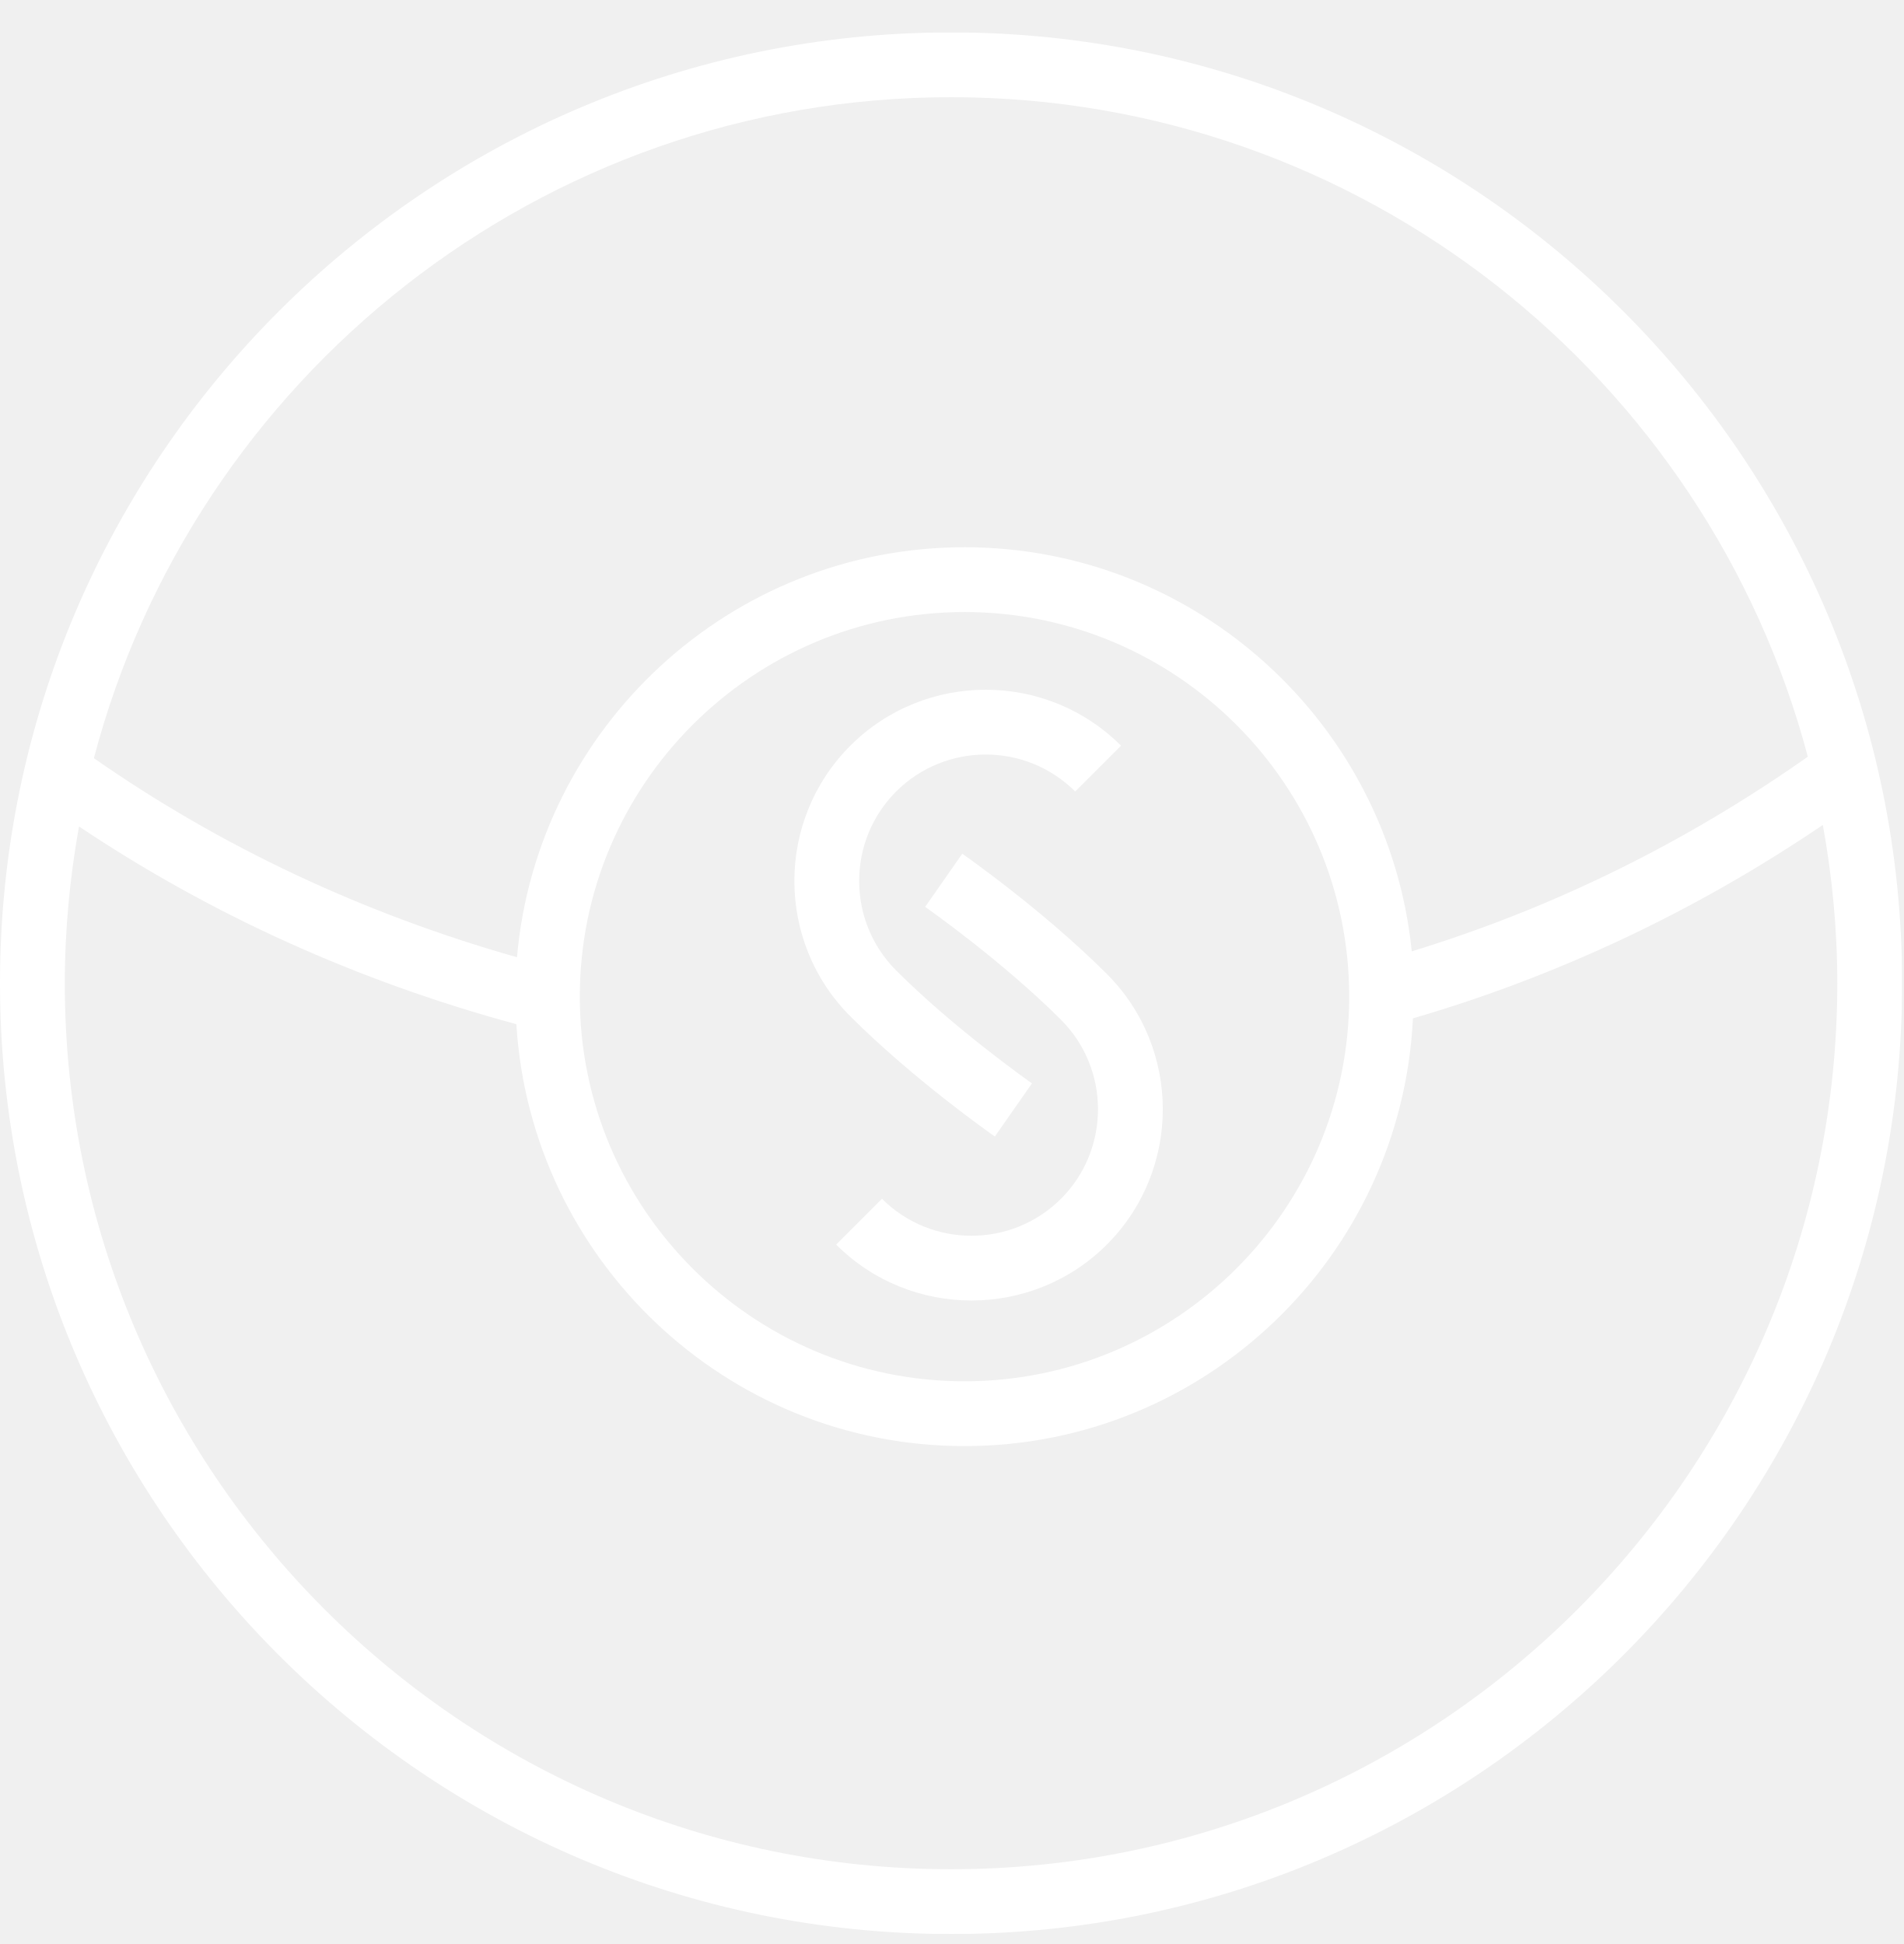
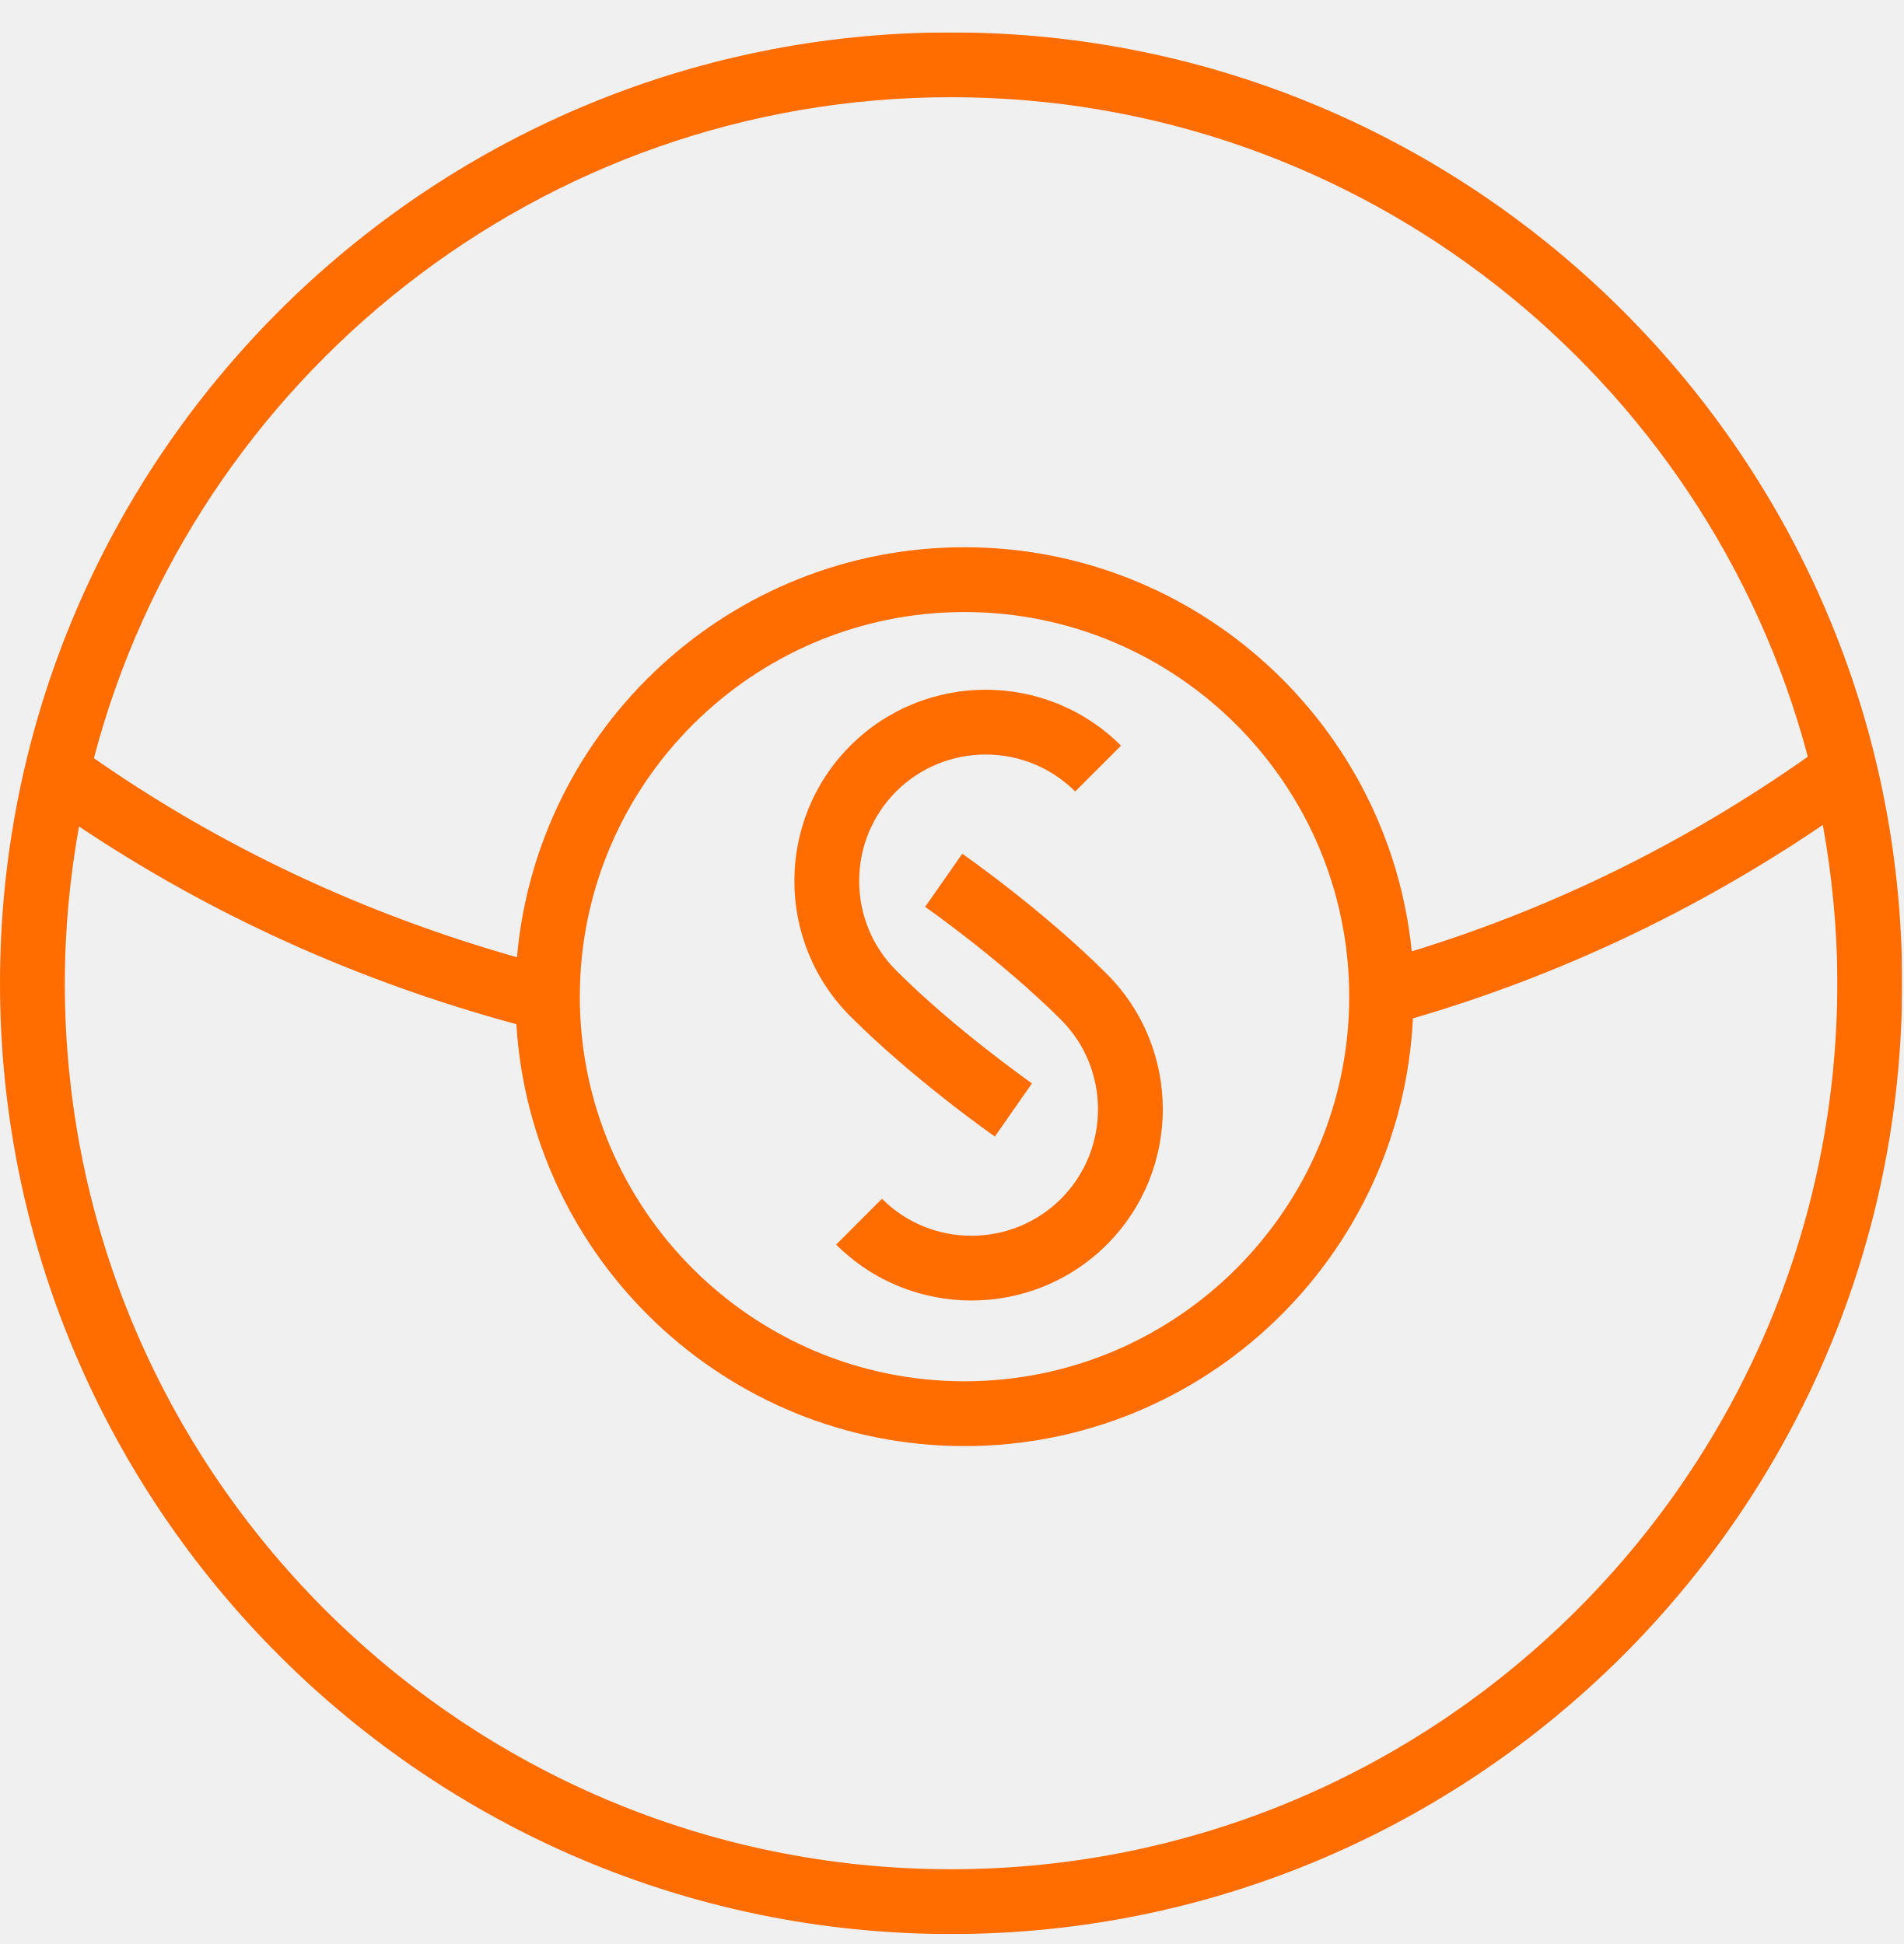
<svg xmlns="http://www.w3.org/2000/svg" width="47" height="48" viewBox="0 0 47 48" fill="none">
  <mask id="mask0" mask-type="alpha" maskUnits="userSpaceOnUse" x="0" y="0" width="47" height="48">
-     <path fill-rule="evenodd" clip-rule="evenodd" d="M0 0.8H46.954V47.754H0V0.8Z" fill="white" />
+     <path fill-rule="evenodd" clip-rule="evenodd" d="M0 0.8H46.954V47.754H0V0.8Z" fill="#fff" />
  </mask>
  <g mask="url(#mask0)">
-     <path fill-rule="evenodd" clip-rule="evenodd" d="M23.478 46.154C11.414 46.154 1.6 36.34 1.6 24.277C1.6 22.956 1.725 21.664 1.95 20.406C5.21 22.589 8.834 24.228 12.747 25.289C13.102 31.091 17.921 35.706 23.81 35.706C29.747 35.706 34.596 31.015 34.879 25.145C38.469 24.097 41.863 22.494 44.998 20.369C45.228 21.638 45.355 22.943 45.355 24.277C45.355 36.34 35.541 46.154 23.478 46.154M33.306 24.609C33.306 29.846 29.046 34.106 23.81 34.106C18.573 34.106 14.313 29.846 14.313 24.609C14.313 19.373 18.573 15.112 23.81 15.112C29.046 15.112 33.306 19.373 33.306 24.609M23.478 2.4C33.608 2.4 42.15 9.322 44.627 18.684C41.606 20.812 38.326 22.426 34.85 23.49C34.287 17.895 29.551 13.512 23.81 13.512C18.02 13.512 13.258 17.971 12.762 23.636C8.961 22.557 5.455 20.909 2.318 18.721C4.782 9.34 13.334 2.4 23.478 2.4M23.478 0.8C10.532 0.8 0 11.332 0 24.277C0 37.222 10.532 47.754 23.478 47.754C36.423 47.754 46.955 37.222 46.955 24.277C46.955 11.332 36.423 0.8 23.478 0.8" fill="white" />
+     <path fill-rule="evenodd" clip-rule="evenodd" d="M23.478 46.154C11.414 46.154 1.6 36.34 1.6 24.277C1.6 22.956 1.725 21.664 1.95 20.406C5.21 22.589 8.834 24.228 12.747 25.289C13.102 31.091 17.921 35.706 23.81 35.706C29.747 35.706 34.596 31.015 34.879 25.145C38.469 24.097 41.863 22.494 44.998 20.369C45.228 21.638 45.355 22.943 45.355 24.277C45.355 36.34 35.541 46.154 23.478 46.154M33.306 24.609C33.306 29.846 29.046 34.106 23.81 34.106C18.573 34.106 14.313 29.846 14.313 24.609C14.313 19.373 18.573 15.112 23.81 15.112C29.046 15.112 33.306 19.373 33.306 24.609M23.478 2.4C33.608 2.4 42.15 9.322 44.627 18.684C41.606 20.812 38.326 22.426 34.85 23.49C34.287 17.895 29.551 13.512 23.81 13.512C18.02 13.512 13.258 17.971 12.762 23.636C8.961 22.557 5.455 20.909 2.318 18.721C4.782 9.34 13.334 2.4 23.478 2.4M23.478 0.8C10.532 0.8 0 11.332 0 24.277C0 37.222 10.532 47.754 23.478 47.754C36.423 47.754 46.955 37.222 46.955 24.277C46.955 11.332 36.423 0.8 23.478 0.8" fill="#FF6C00" />
  </g>
-   <path fill-rule="evenodd" clip-rule="evenodd" d="M24.559 28.062L25.475 26.75C25.456 26.737 23.585 25.425 22.122 23.962C20.905 22.744 20.905 20.762 22.122 19.543C23.342 18.326 25.322 18.326 26.542 19.543L27.673 18.412C25.83 16.57 22.834 16.57 20.991 18.412C19.149 20.255 19.149 23.251 20.991 25.094C22.556 26.659 24.478 28.006 24.559 28.062Z" fill="white" />
-   <path fill-rule="evenodd" clip-rule="evenodd" d="M23.754 21.08L22.838 22.392C22.857 22.405 24.726 23.714 26.192 25.18C27.409 26.398 27.409 28.38 26.192 29.599C24.973 30.816 22.991 30.818 21.772 29.599L20.641 30.731C21.562 31.651 22.772 32.111 23.981 32.111C25.192 32.111 26.402 31.651 27.323 30.731C29.165 28.888 29.165 25.891 27.323 24.048C25.758 22.484 23.836 21.136 23.754 21.08Z" fill="white" />
+   <path fill-rule="evenodd" clip-rule="evenodd" d="M24.559 28.062L25.475 26.75C25.456 26.737 23.585 25.425 22.122 23.962C20.905 22.744 20.905 20.762 22.122 19.543C23.342 18.326 25.322 18.326 26.542 19.543L27.673 18.412C25.83 16.57 22.834 16.57 20.991 18.412C19.149 20.255 19.149 23.251 20.991 25.094C22.556 26.659 24.478 28.006 24.559 28.062Z" fill="#FF6C00" />
+   <path fill-rule="evenodd" clip-rule="evenodd" d="M23.754 21.08L22.838 22.392C22.857 22.405 24.726 23.714 26.192 25.18C27.409 26.398 27.409 28.38 26.192 29.599C24.973 30.816 22.991 30.818 21.772 29.599L20.641 30.731C21.562 31.651 22.772 32.111 23.981 32.111C25.192 32.111 26.402 31.651 27.323 30.731C29.165 28.888 29.165 25.891 27.323 24.048C25.758 22.484 23.836 21.136 23.754 21.08Z" fill="#FF6C00" />
</svg>
